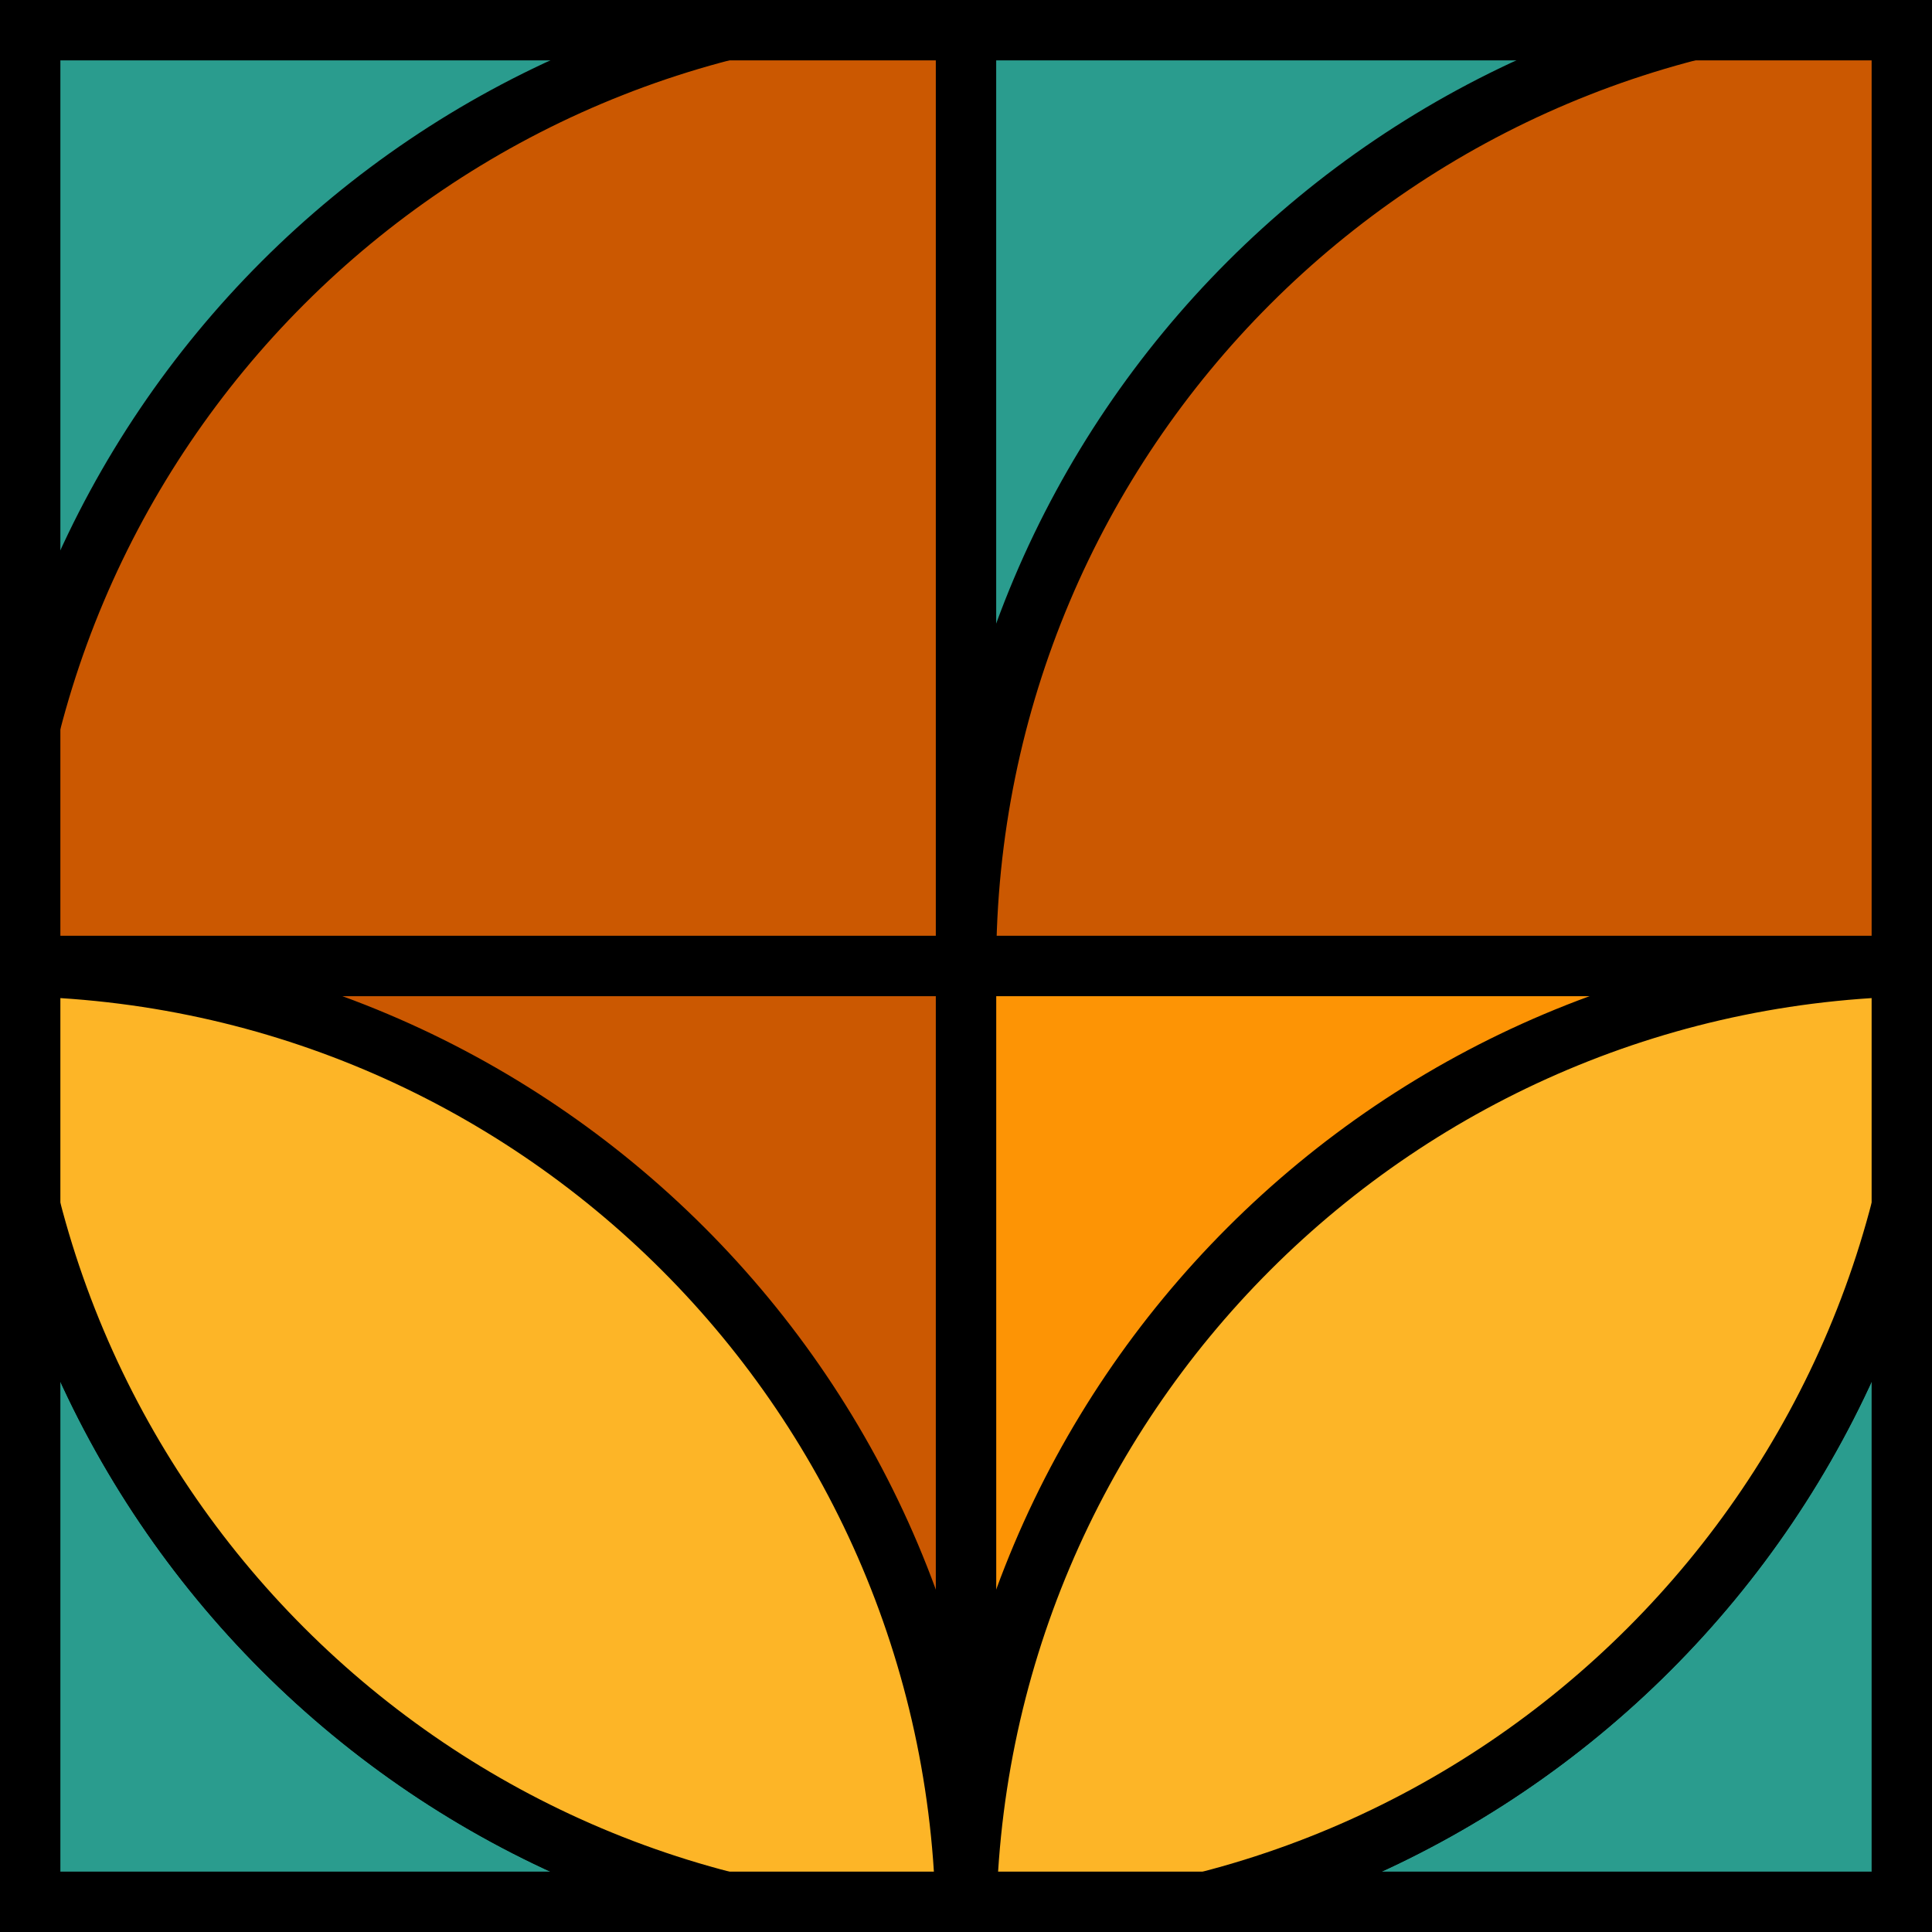
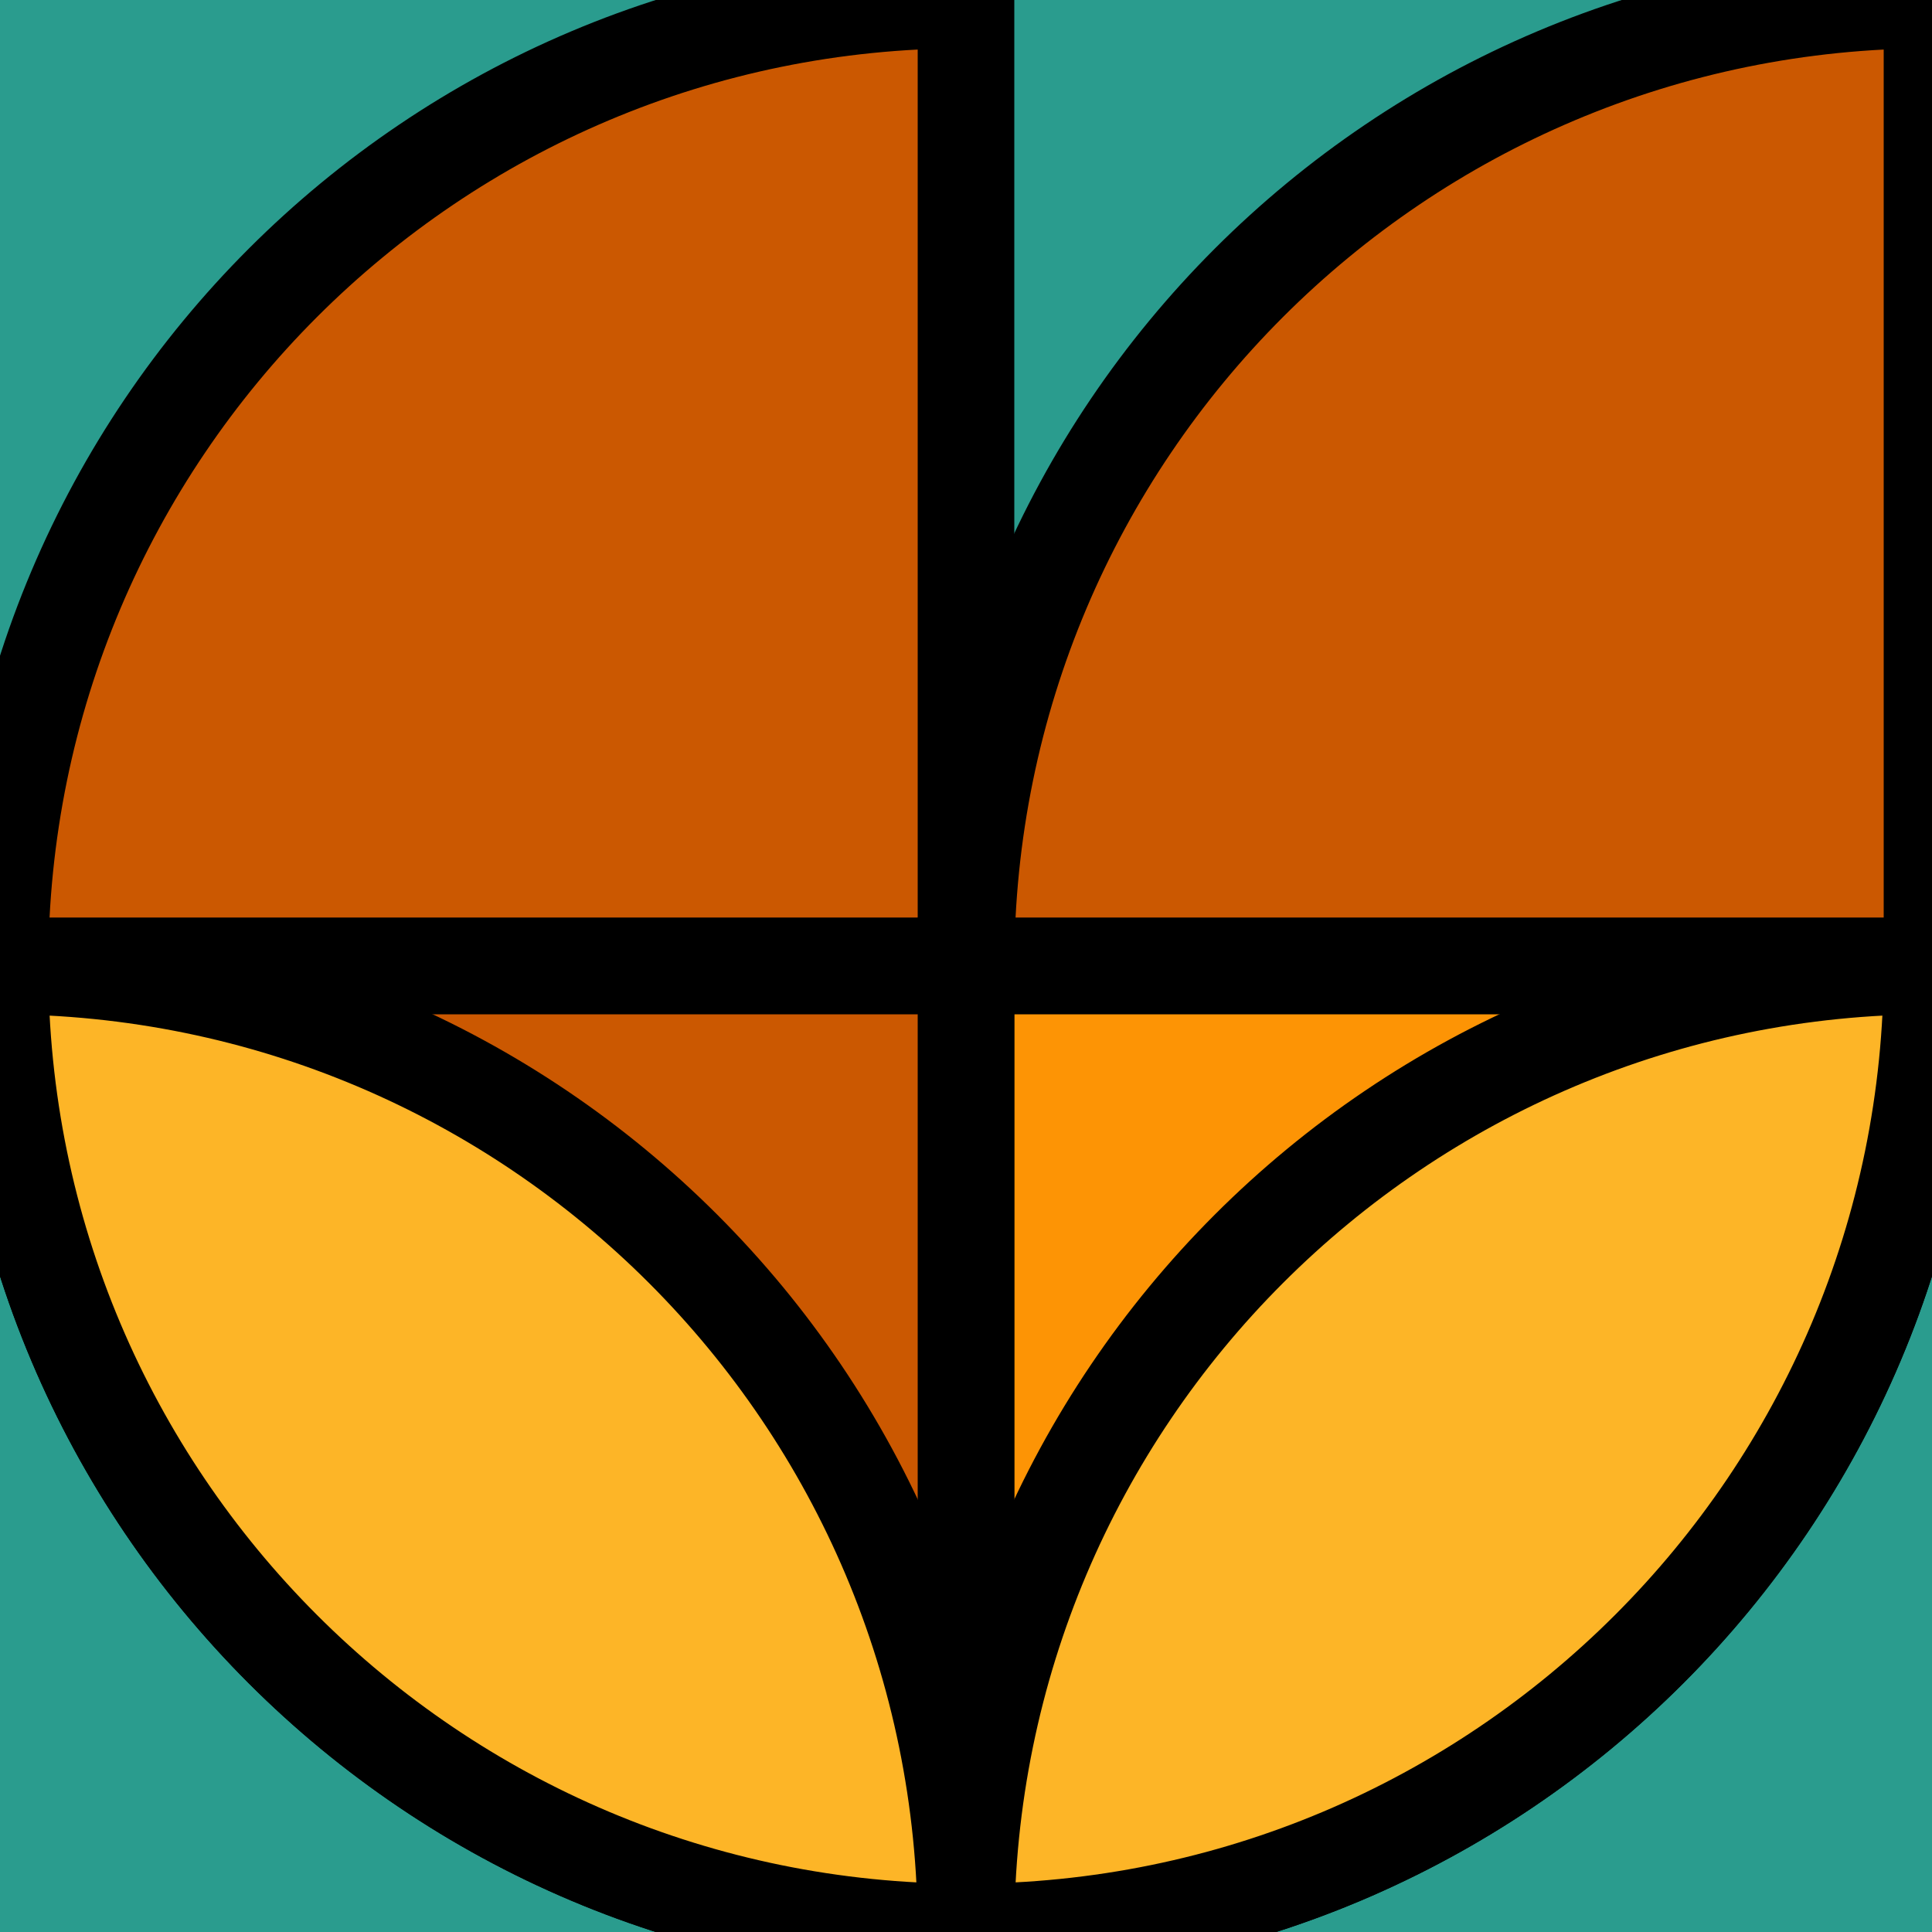
<svg xmlns="http://www.w3.org/2000/svg" id="Layer_1" data-name="Layer 1" viewBox="0 0 8 8">
  <defs>
    <style>
      .cls-1 {
        fill: #fdb527;
      }

      .cls-1, .cls-2, .cls-3 {
        stroke: #000;
        stroke-miterlimit: 10;
-         stroke-width: .25px;
+         stroke-width: .4px;
      }

      .cls-2 {
        fill: #cb5801;
      }

      .cls-3 {
        fill: #fd9405;
      }

      .cls-4 {
        fill: #2a9c8e;
      }

      .cls-5 {
        clip-path: url(#clippath);
      }
    </style>
    <clipPath id="clippath">
      <rect class="cls-4" width="8" height="8" />
    </clipPath>
  </defs>
  <g>
    <rect class="cls-4" width="8" height="8" />
    <g class="cls-5">
      <path class="cls-2" d="M0,0h0C2.21,0,4,1.79,4,4H0V0H0Z" transform="translate(0 4) rotate(-90)" />
      <path class="cls-2" d="M4,0h0C6.21,0,8,1.79,8,4h-4V0h0Z" transform="translate(4 8) rotate(-90)" />
      <path class="cls-3" d="M4,4h0c2.21,0,4,1.79,4,4h-4v-4h0Z" transform="translate(12 0) rotate(90)" />
      <path class="cls-2" d="M0,4h0c2.21,0,4,1.79,4,4H0v-4H0Z" transform="translate(4 12) rotate(180)" />
      <path class="cls-1" d="M4,4h0c2.21,0,4,1.79,4,4h0c-2.21,0-4-1.79-4-4h0Z" transform="translate(12 0) rotate(90)" />
      <path class="cls-1" d="M0,4H0c2.21,0,4,1.79,4,4h0C1.79,8,0,6.21,0,4H0Z" />
    </g>
  </g>
-   <path d="M7.75.25v7.5H.25V.25h7.5M8,0H0V8H8V0h0Z" />
</svg>
